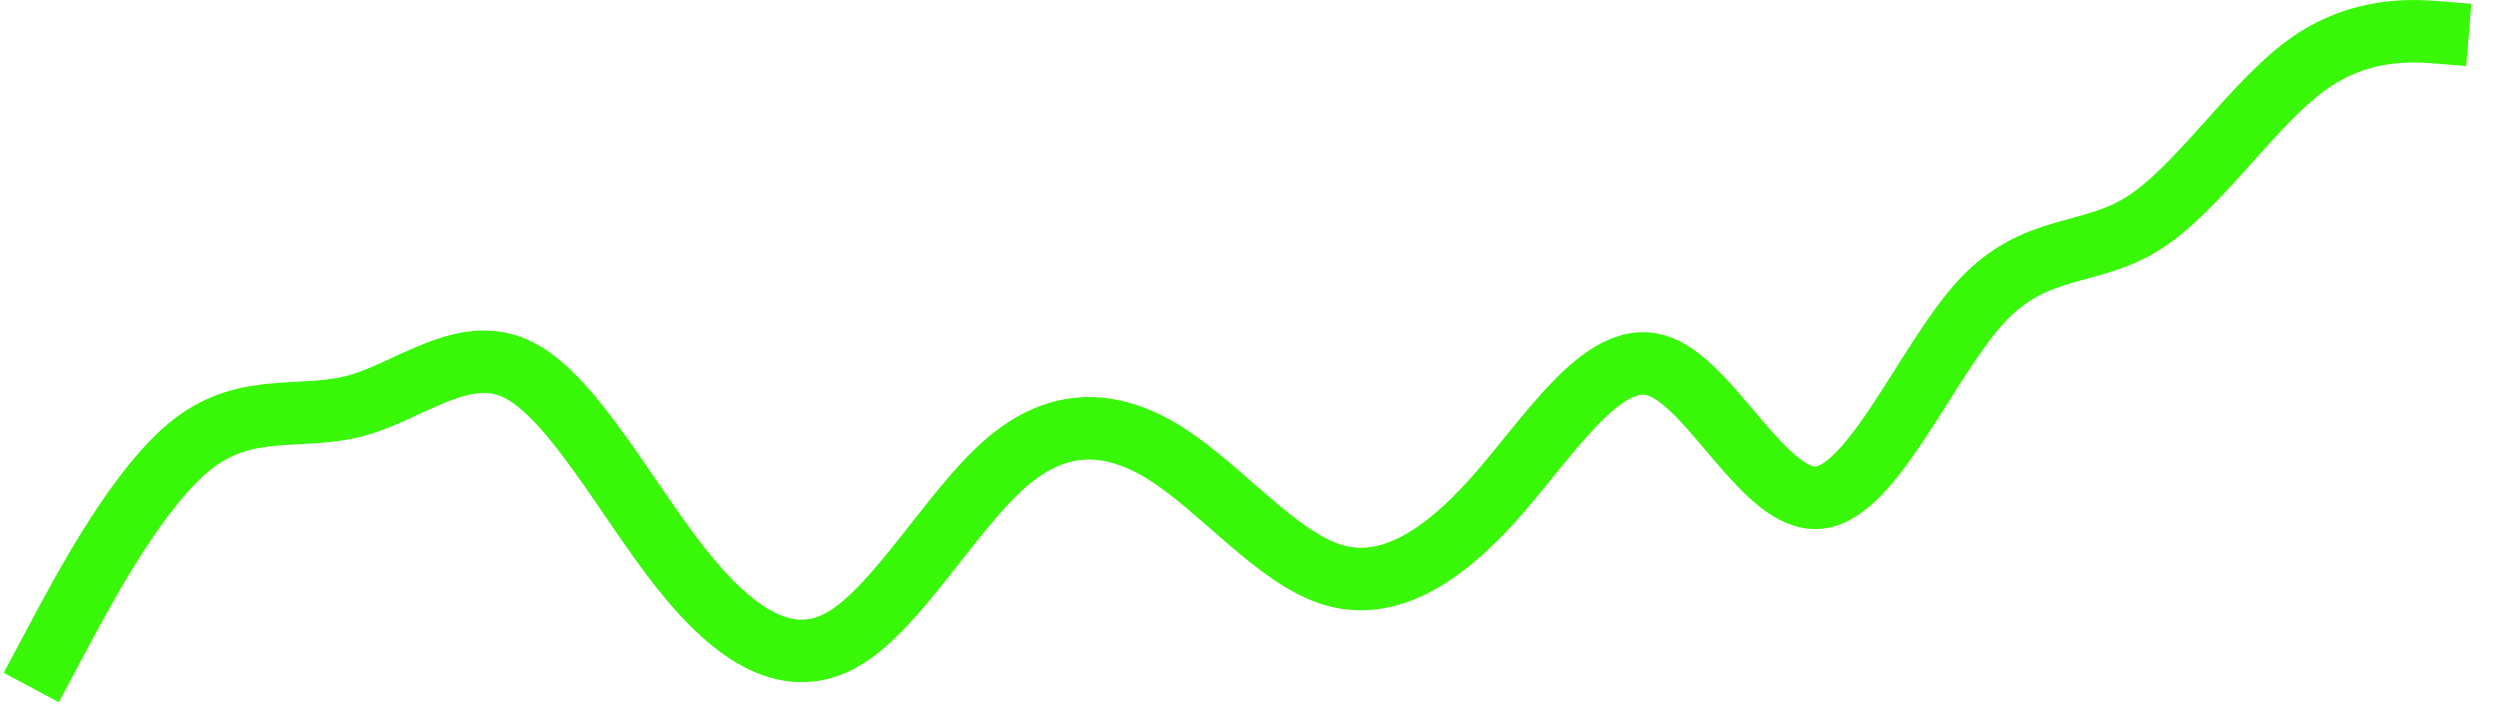
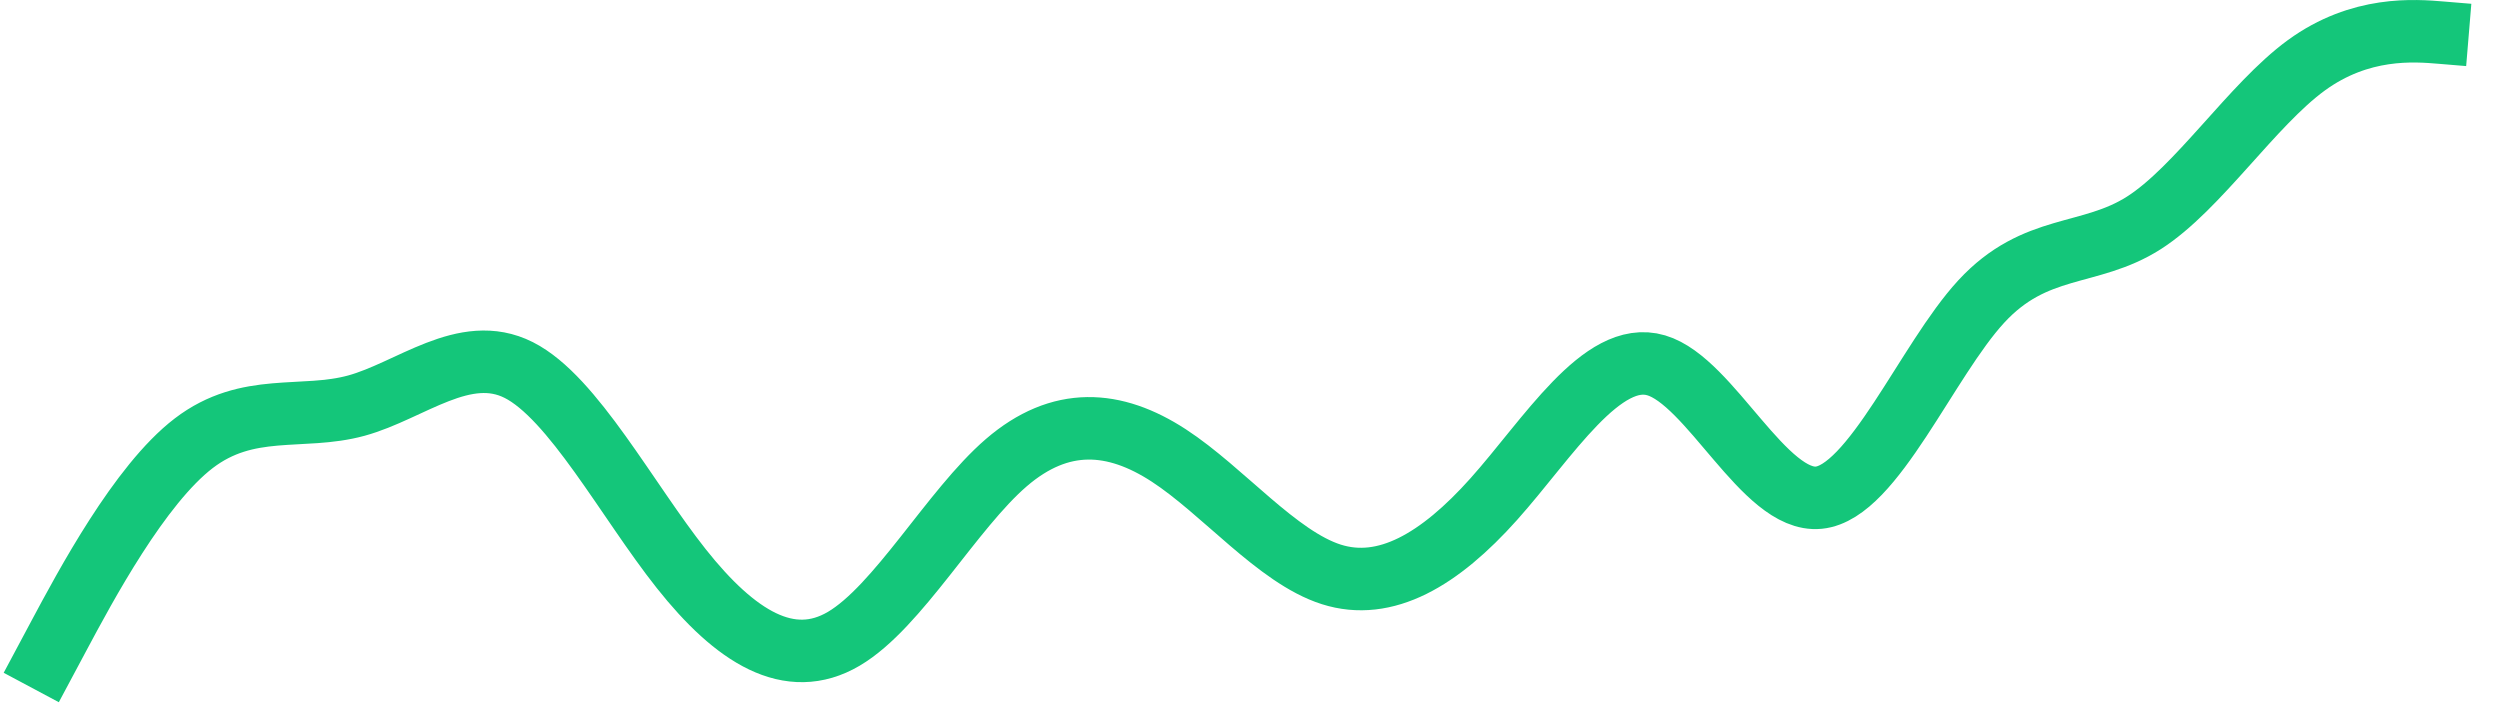
<svg xmlns="http://www.w3.org/2000/svg" width="80" height="23" viewBox="0 0 80 23" fill="none">
-   <path d="M1 22L1.867 20.377C2.733 18.755 4.467 15.509 6.2 14.184C7.933 12.859 9.667 13.454 11.4 12.981C13.133 12.507 14.867 10.965 16.6 11.841C18.333 12.716 20.067 16.009 21.8 18.196C23.533 20.383 25.267 21.462 27 20.442C28.733 19.422 30.467 16.301 32.2 14.807C33.933 13.313 35.667 13.445 37.4 14.574C39.133 15.703 40.867 17.827 42.6 18.38C44.333 18.932 46.067 17.912 47.8 15.973C49.533 14.034 51.267 11.175 53 11.691C54.733 12.206 56.467 16.095 58.2 15.926C59.933 15.756 61.667 11.529 63.4 9.649C65.133 7.77 66.867 8.238 68.6 7.135C70.333 6.032 72.067 3.357 73.8 2.092C75.533 0.828 77.267 0.973 78.133 1.046L79 1.118" stroke="#38F808" stroke-width="2" />
+   <path d="M1 22L1.867 20.377C2.733 18.755 4.467 15.509 6.2 14.184C7.933 12.859 9.667 13.454 11.4 12.981C13.133 12.507 14.867 10.965 16.6 11.841C18.333 12.716 20.067 16.009 21.8 18.196C23.533 20.383 25.267 21.462 27 20.442C28.733 19.422 30.467 16.301 32.2 14.807C33.933 13.313 35.667 13.445 37.4 14.574C39.133 15.703 40.867 17.827 42.6 18.38C44.333 18.932 46.067 17.912 47.8 15.973C49.533 14.034 51.267 11.175 53 11.691C54.733 12.206 56.467 16.095 58.2 15.926C59.933 15.756 61.667 11.529 63.4 9.649C65.133 7.77 66.867 8.238 68.6 7.135C70.333 6.032 72.067 3.357 73.8 2.092C75.533 0.828 77.267 0.973 78.133 1.046L79 1.118" stroke="#14C67A" stroke-width="2" />
</svg>
